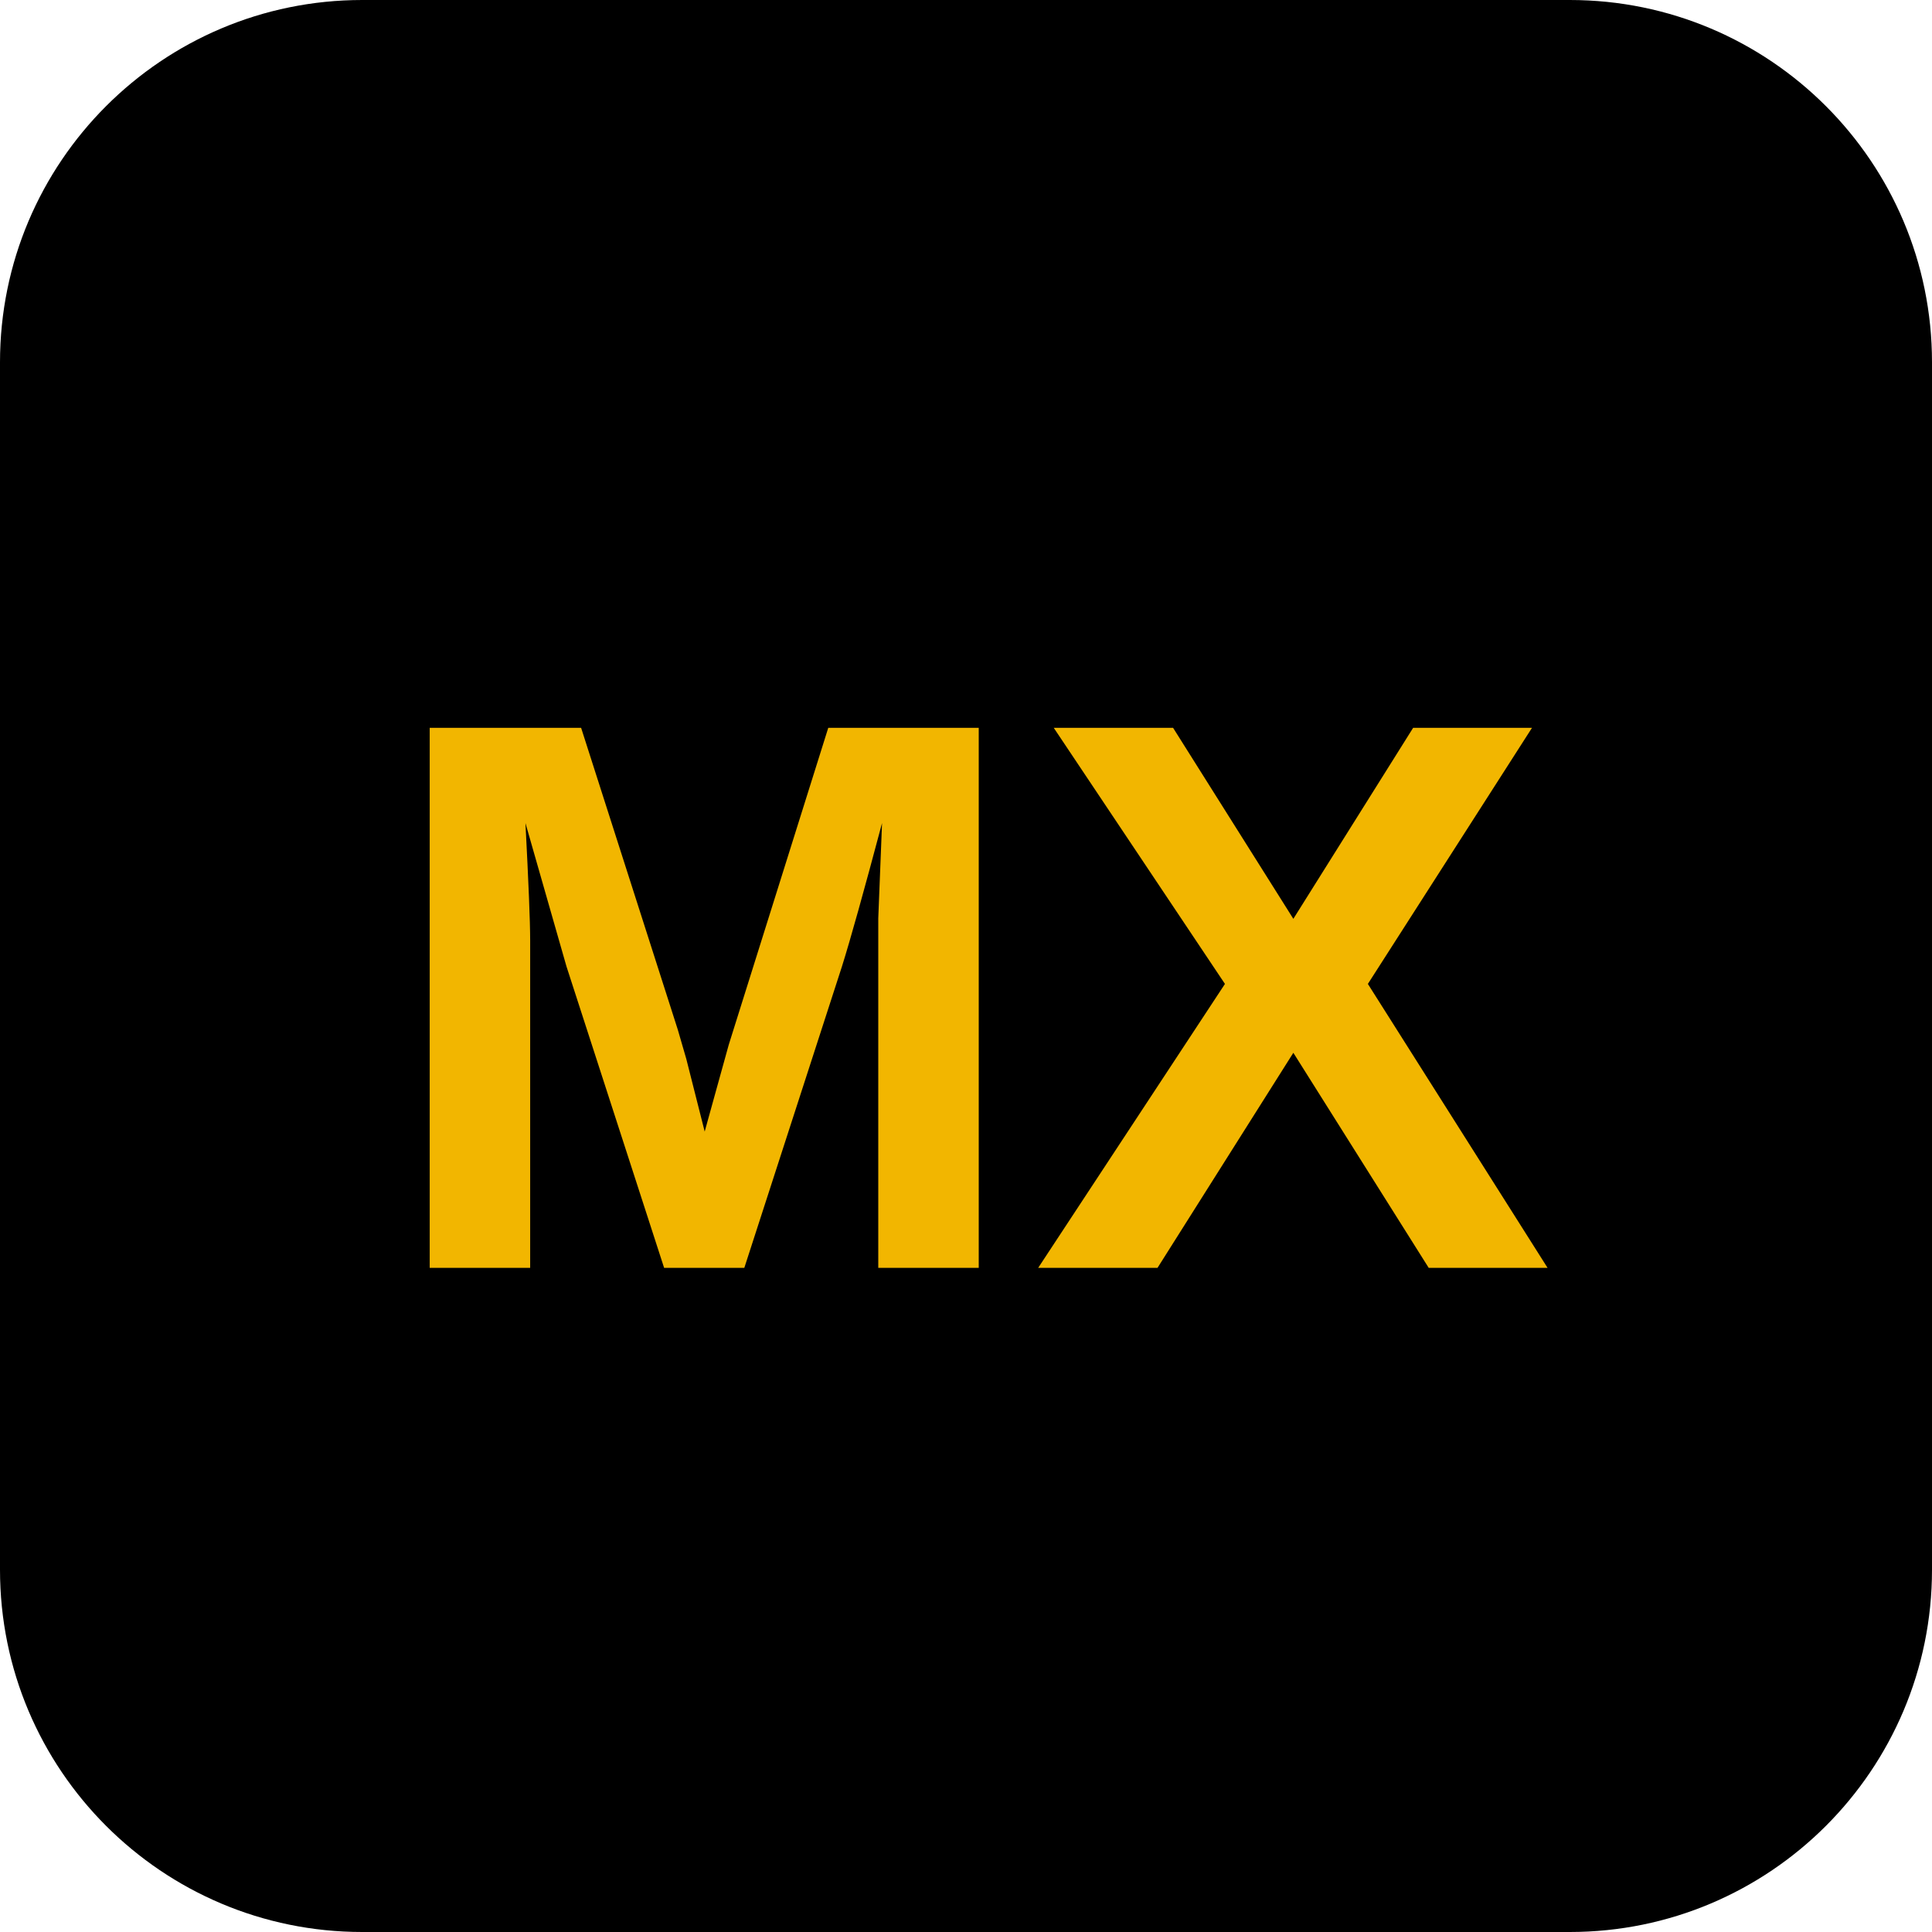
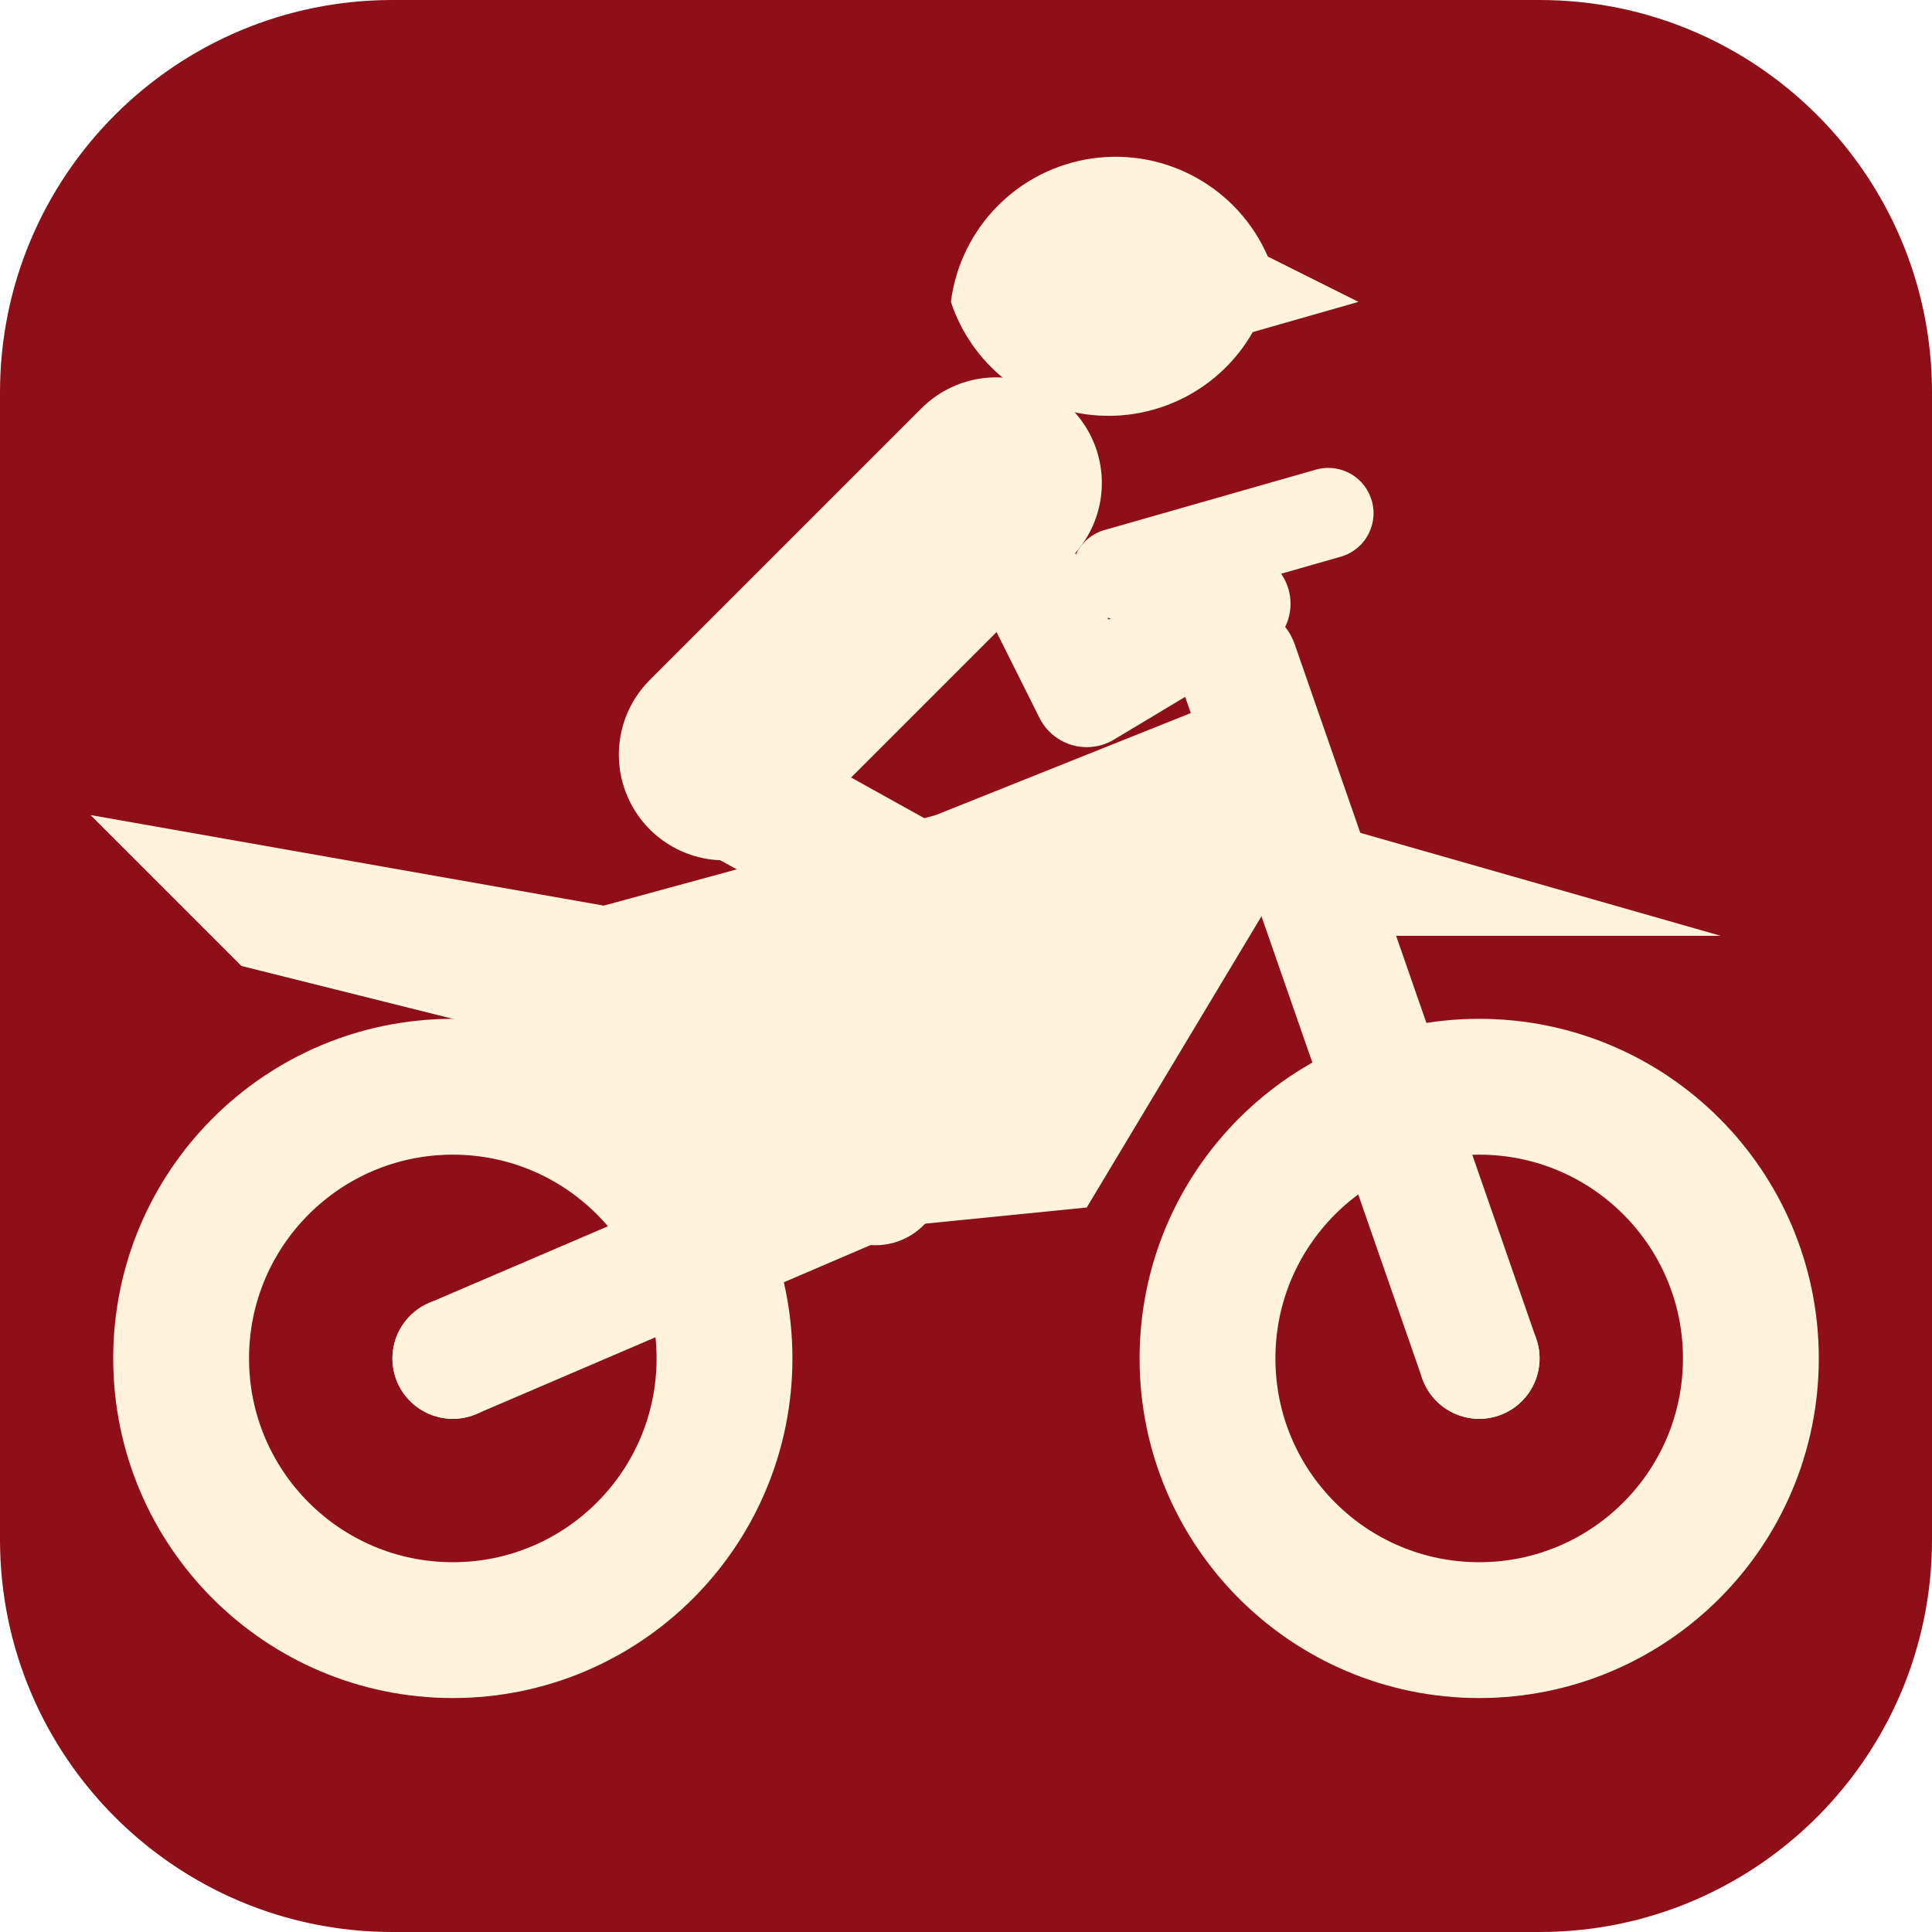
<svg xmlns="http://www.w3.org/2000/svg" viewBox="0 0 64 64">
-   <rect width="64" height="64" rx="12" fill="#000" />
-   <text x="32" y="42" font-family="Arial Black,Arial,sans-serif" font-weight="900" font-size="26" fill="#f2b600" text-anchor="middle">MX</text>
+   <rect width="64" height="64" rx="13" fill="#8e0f17" />
+   <g fill="none" stroke="#fff3dc" stroke-linecap="round" stroke-linejoin="round">
+     <circle cx="15" cy="45" r="9" stroke-width="4.5" />
+     <circle cx="49" cy="45" r="9" stroke-width="4.5" />
+     <path d="M15 45 L29 39" stroke-width="4" />
+     <path d="M49 45 L41 22" stroke-width="4" />
+     <path d="M37 19 L44 17" stroke-width="3" />
+     <path d="M33 16 L24 25" stroke-width="7" />
+     <path d="M33 17 L36 23 L41 20" stroke-width="3.5" />
+     <path d="M24 26 L33 31 L29 39" stroke-width="4.5" />
+   </g>
+   <g fill="#fff3dc">
+     <path d="M3 27 L20 30 L31 27 L41 23 L42 30 L36 40 L26 41 L20 35 L8 32 Z" />
+     <path d="M43 27 L57 31 L44 31 Z" />
+     <path d="M31.5 10 A5.5 5.5 0 0 1 42 8.5 L45 10 L41.5 11 A5.5 5.5 0 0 1 31.5 10 Z" />
+     <circle cx="15" cy="45" r="2" />
+     <circle cx="49" cy="45" r="2" />
+   </g>
</svg>
